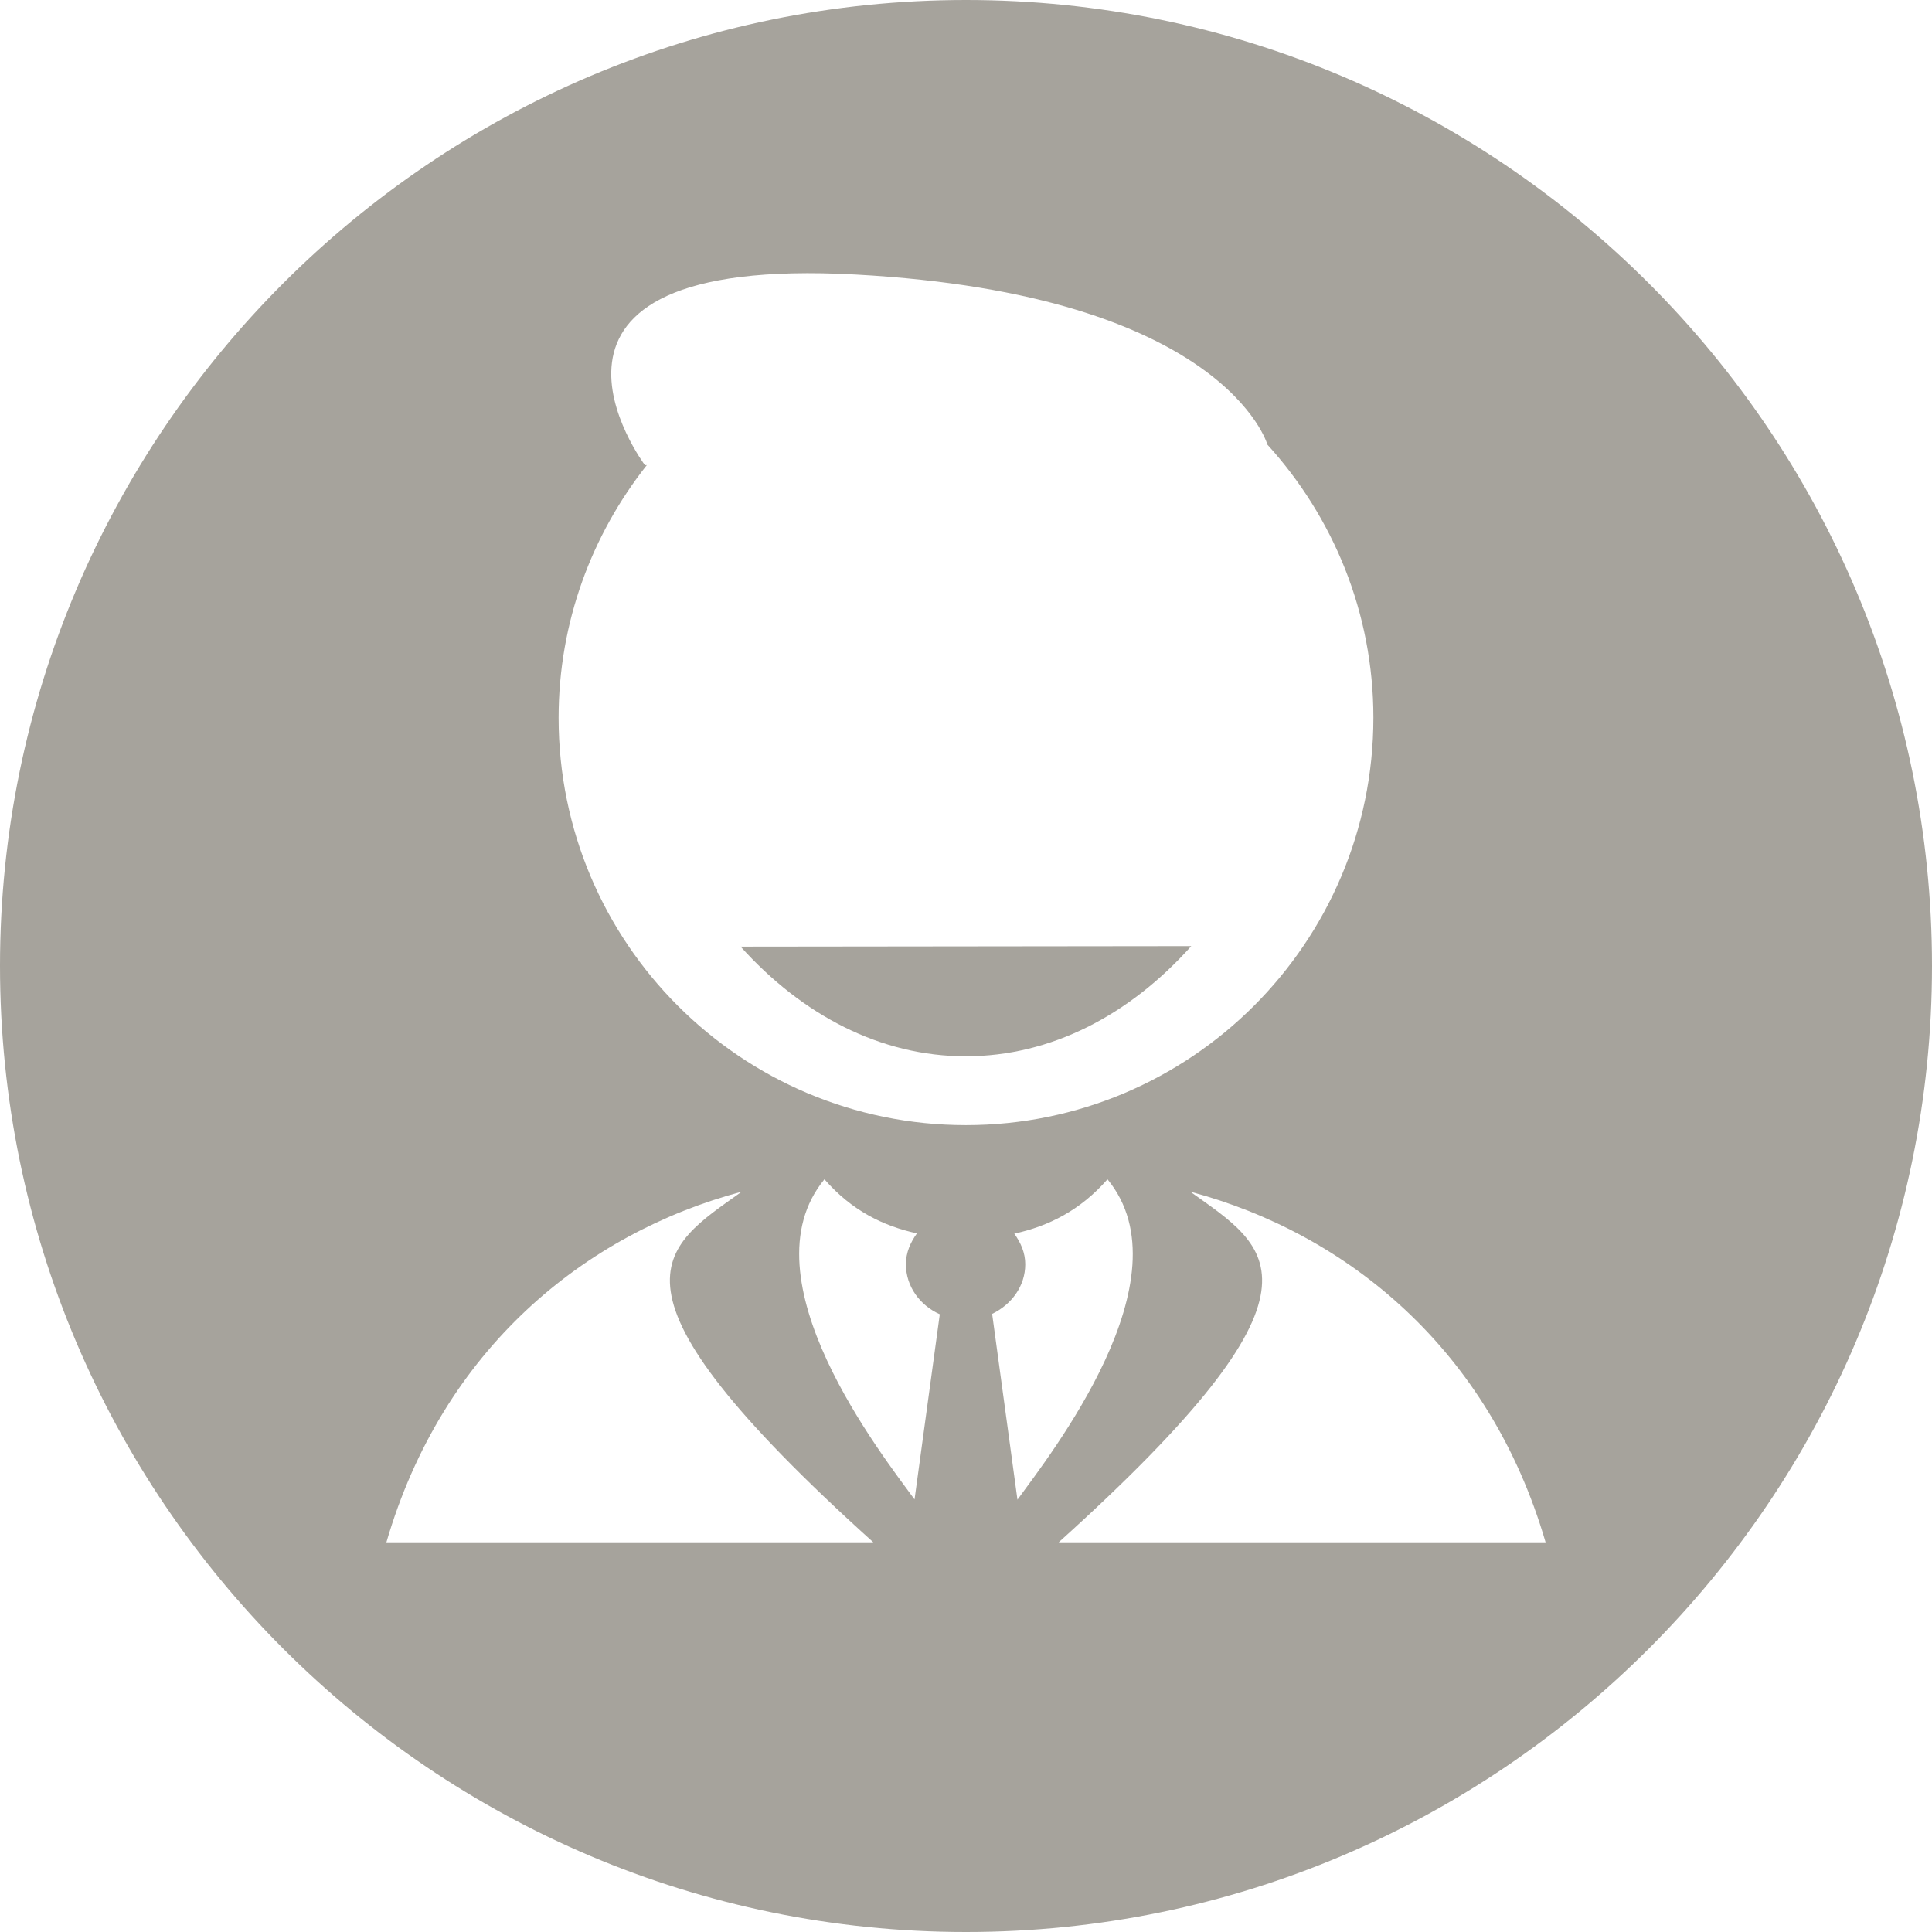
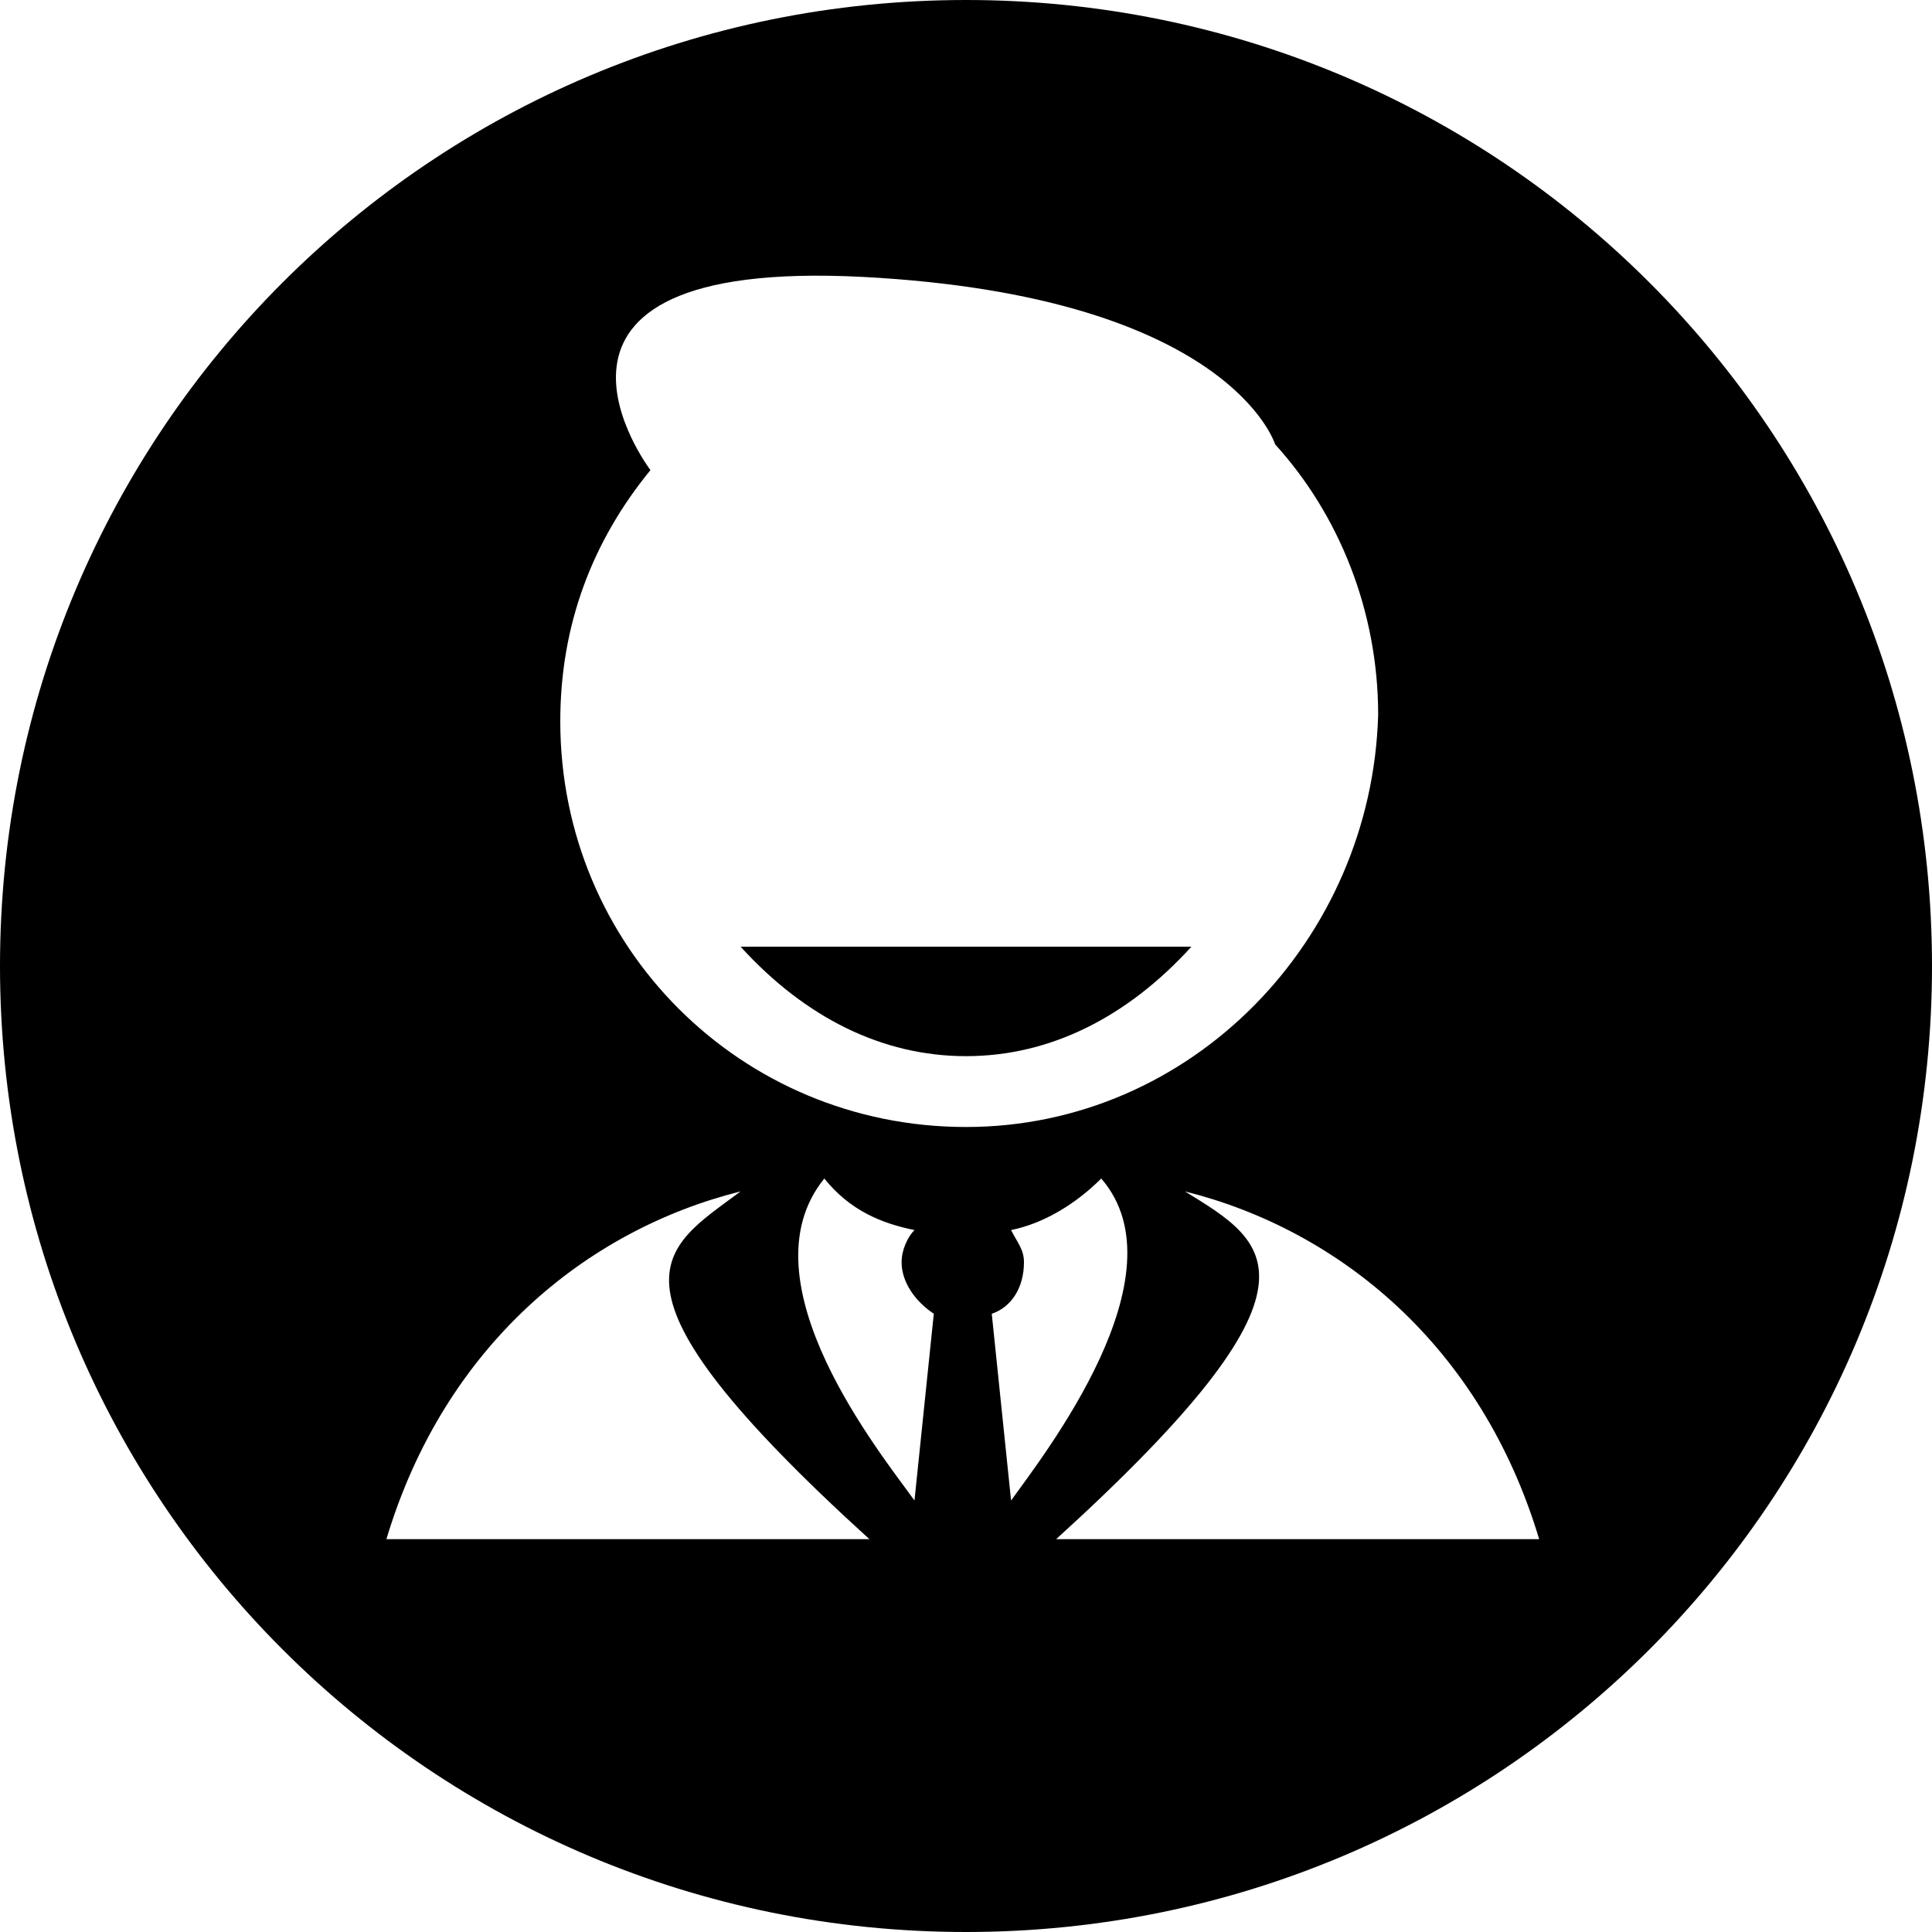
- <svg xmlns="http://www.w3.org/2000/svg" version="1.1" id="Layer_1" x="0px" y="0px" width="30px" height="30px" viewBox="0 0 30 30" style="enable-background:new 0 0 30 30;" xml:space="preserve">
-   <style type="text/css">
- 
- 	.st0{display:inline;fill:#333333;}
- 	.st1{display:none;}
- 	.st2{fill:#A6A39C;}
- 
- </style>
+ <svg xmlns="http://www.w3.org/2000/svg" version="1.1" id="Layer_1" x="0px" y="0px" width="30px" height="30px" viewBox="0 0 30 30" enable-background="new 0 0 30 30" xml:space="preserve">
  <g id="Layer_1_1_">
</g>
-   <g id="Layer_5" class="st1">
-     <rect x="-451.489" y="-1477.45" class="st0" width="3016" height="1758" />
+   <g id="Layer_5" display="none">
+     <rect x="-451.5" y="-1477.4" display="inline" fill="#333333" width="3016" height="1758" />
  </g>
  <g id="Layer_4">
</g>
  <g id="Layer_3">
</g>
  <g>
-     <path class="st2" d="M15,0C6.729,0,0,6.729,0,14.998C0,23.271,6.729,30,15,30c8.271,0,15-6.729,15-15.002C30,6.729,23.271,0,15,0z    M6,23.949c0.874-3,3.081-4.795,5.518-5.445c-1.229,0.882-2.393,1.445,2.043,5.445H6z M14.201,23.283   c-0.493-0.678-2.669-3.43-1.399-4.971c0.421,0.483,0.909,0.725,1.436,0.84c-0.101,0.141-0.171,0.297-0.171,0.479   c0,0.346,0.218,0.639,0.526,0.777L14.201,23.283z M14.999,17.471c-3.494,0-6.325-2.831-6.325-6.325c0-1.483,0.516-2.844,1.37-3.924   l-0.029,0.002c0,0-2.457-3.274,3.273-2.961c5.729,0.313,6.394,2.641,6.392,2.641c1.021,1.123,1.646,2.61,1.646,4.242   C21.324,14.64,18.49,17.471,14.999,17.471z M15.406,20.402c0.301-0.146,0.514-0.43,0.514-0.771c0-0.18-0.07-0.334-0.17-0.475   c0.529-0.115,1.023-0.36,1.447-0.844c1.27,1.543-0.906,4.295-1.398,4.975L15.406,20.402z M16.439,23.949   c4.437-4,3.271-4.563,2.043-5.445c2.436,0.65,4.643,2.445,5.518,5.445H16.439z" />
-     <path class="st2" d="M14.996,16.402c1.322,0,2.541-0.637,3.502-1.711L11.5,14.699C12.461,15.766,13.676,16.402,14.996,16.402z" />
+     <path d="M15,0C6.7,0,0,6.7,0,15c0,8.3,6.7,15,15,15s15-6.7,15-15C30,6.7,23.3,0,15,0z M6,23.9c0.9-3,3.1-4.8,5.5-5.4   c-1.2,0.9-2.4,1.4,2,5.4H6z M14.2,23.3c-0.5-0.7-2.7-3.4-1.4-5c0.4,0.5,0.9,0.7,1.4,0.8c-0.1,0.1-0.2,0.3-0.2,0.5   c0,0.3,0.2,0.6,0.5,0.8L14.2,23.3z M15,17.5c-3.5,0-6.3-2.8-6.3-6.3c0-1.5,0.5-2.8,1.4-3.9l0,0c0,0-2.5-3.3,3.3-3   c5.7,0.3,6.4,2.6,6.4,2.6c1,1.1,1.6,2.6,1.6,4.2C21.3,14.6,18.5,17.5,15,17.5z M15.4,20.4c0.3-0.1,0.5-0.4,0.5-0.8   c0-0.2-0.1-0.3-0.2-0.5c0.5-0.1,1-0.4,1.4-0.8c1.3,1.5-0.9,4.3-1.4,5L15.4,20.4z M16.4,23.9c4.4-4,3.3-4.6,2-5.4   c2.4,0.6,4.6,2.4,5.5,5.4H16.4z" />
+     <path d="M15,16.4c1.3,0,2.5-0.6,3.5-1.7l-7,0C12.5,15.8,13.7,16.4,15,16.4z" />
  </g>
</svg>
